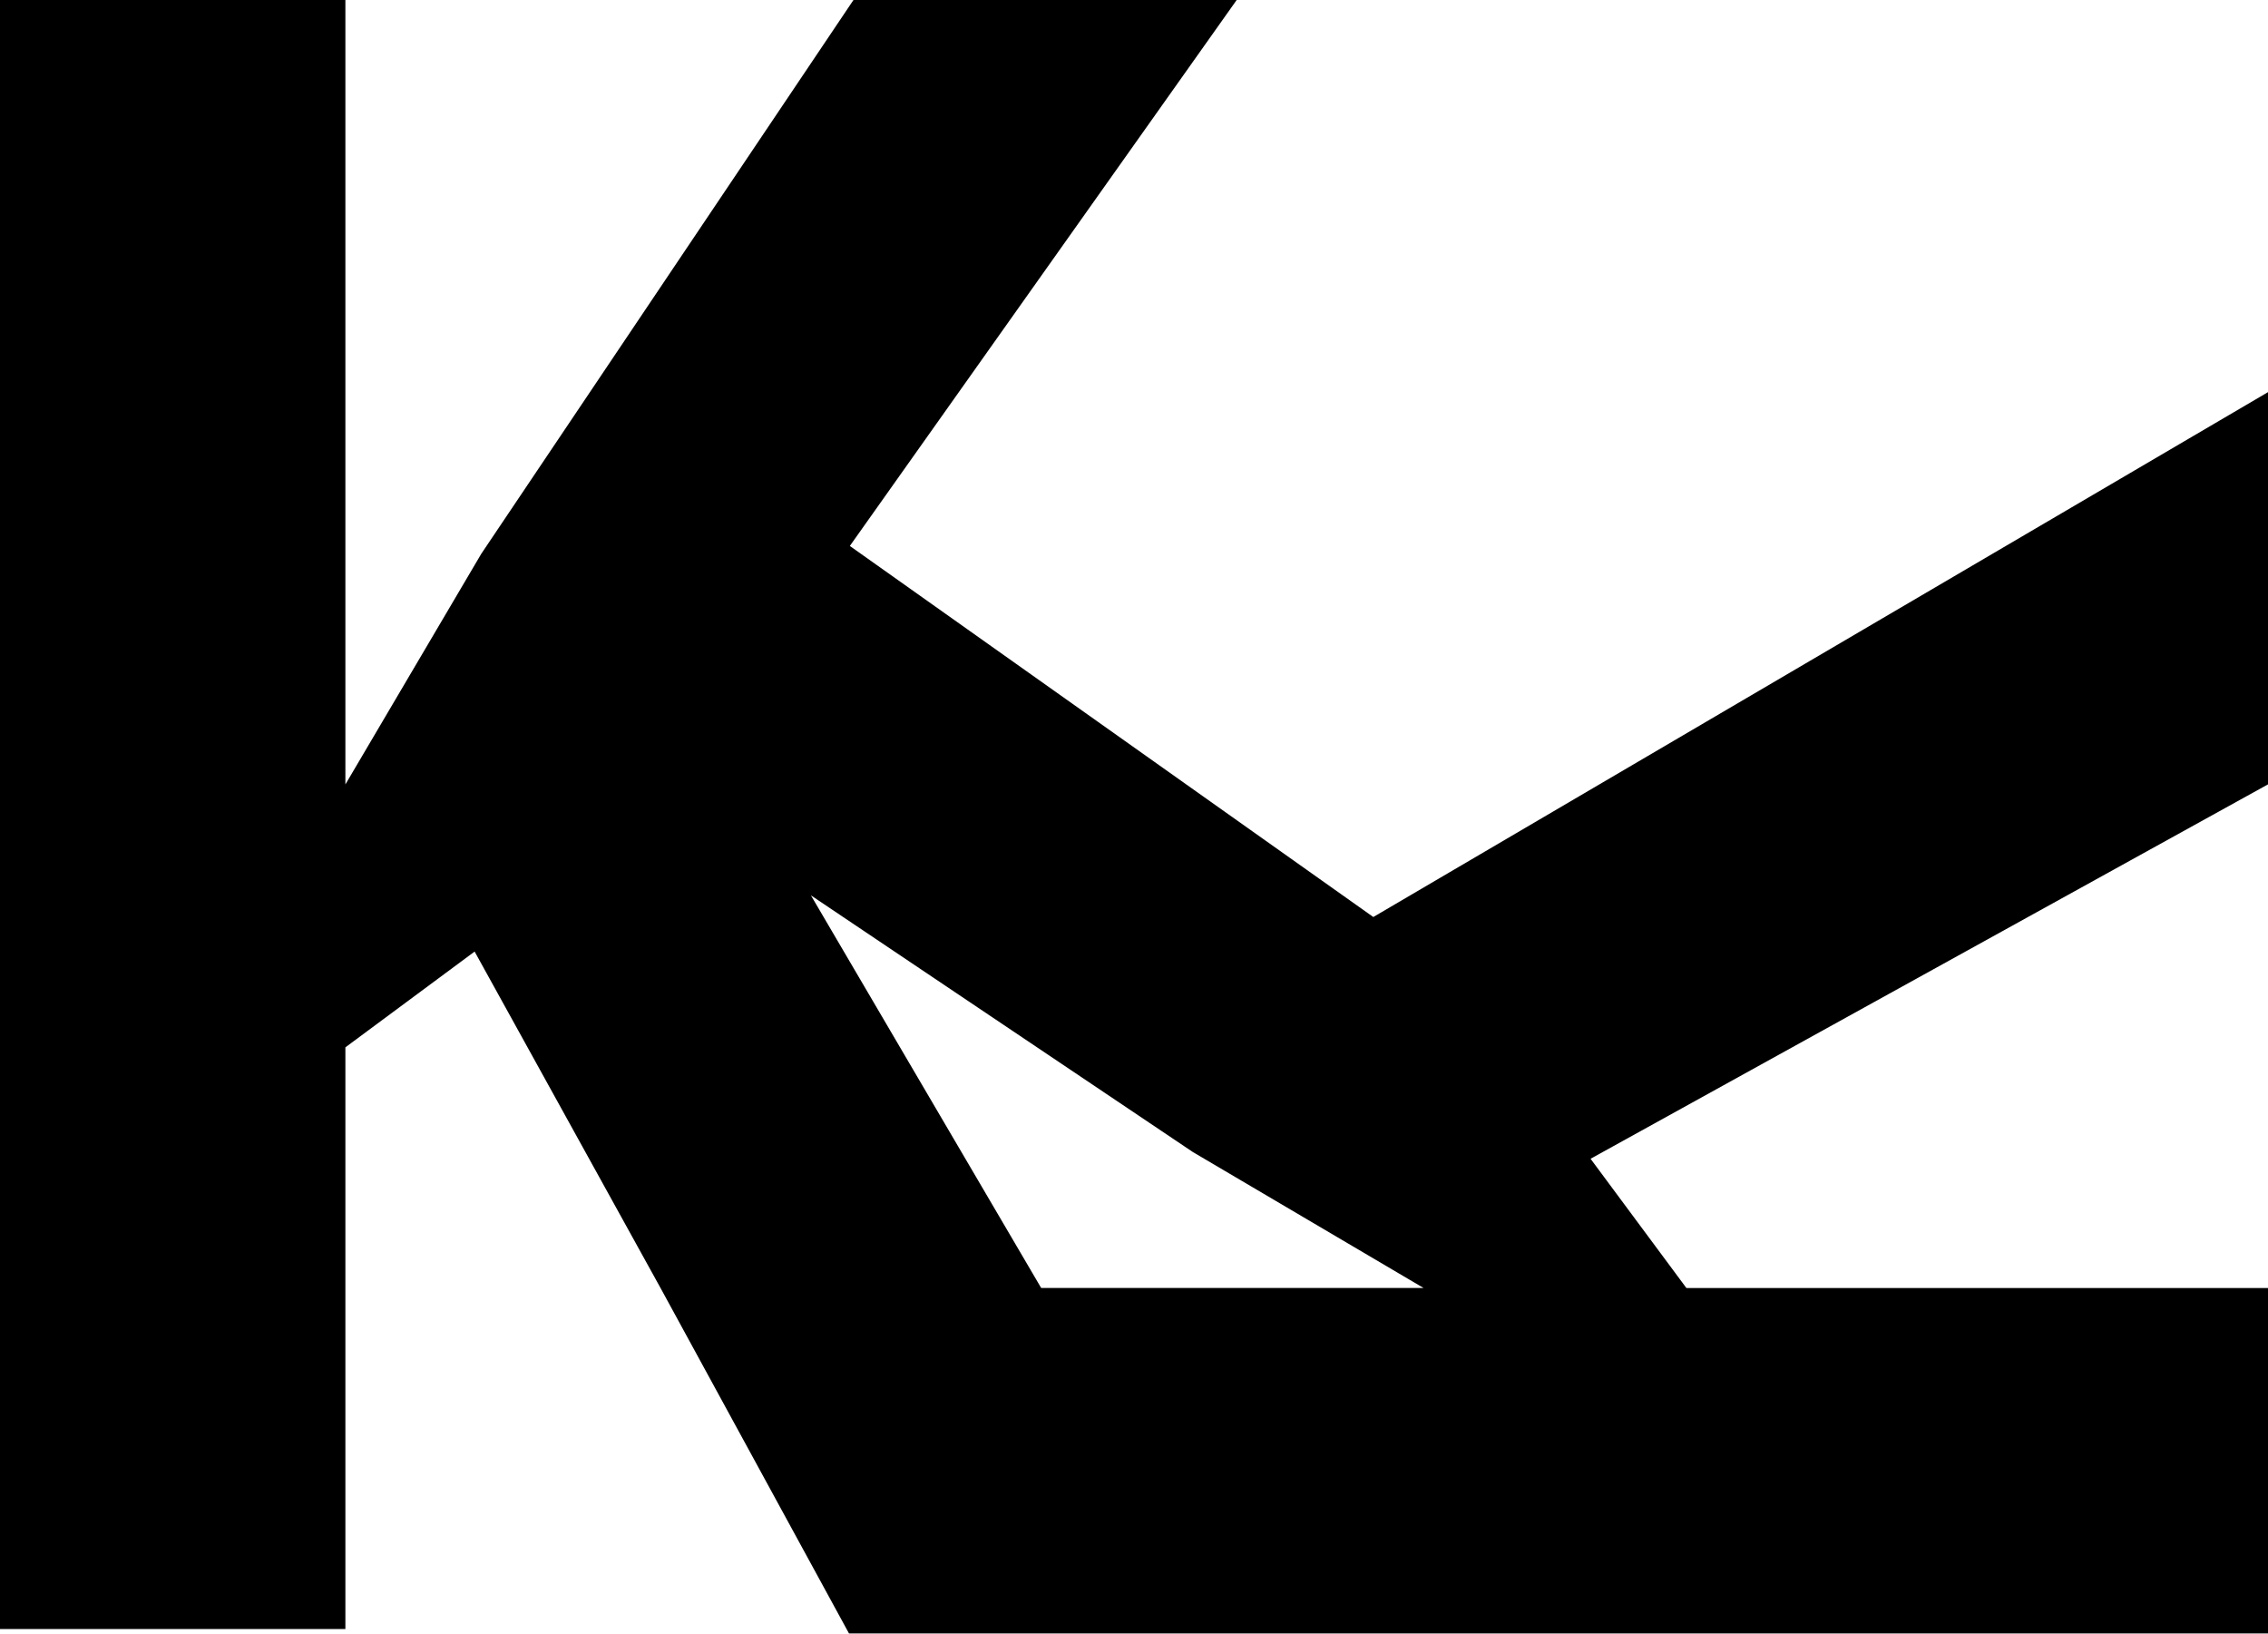
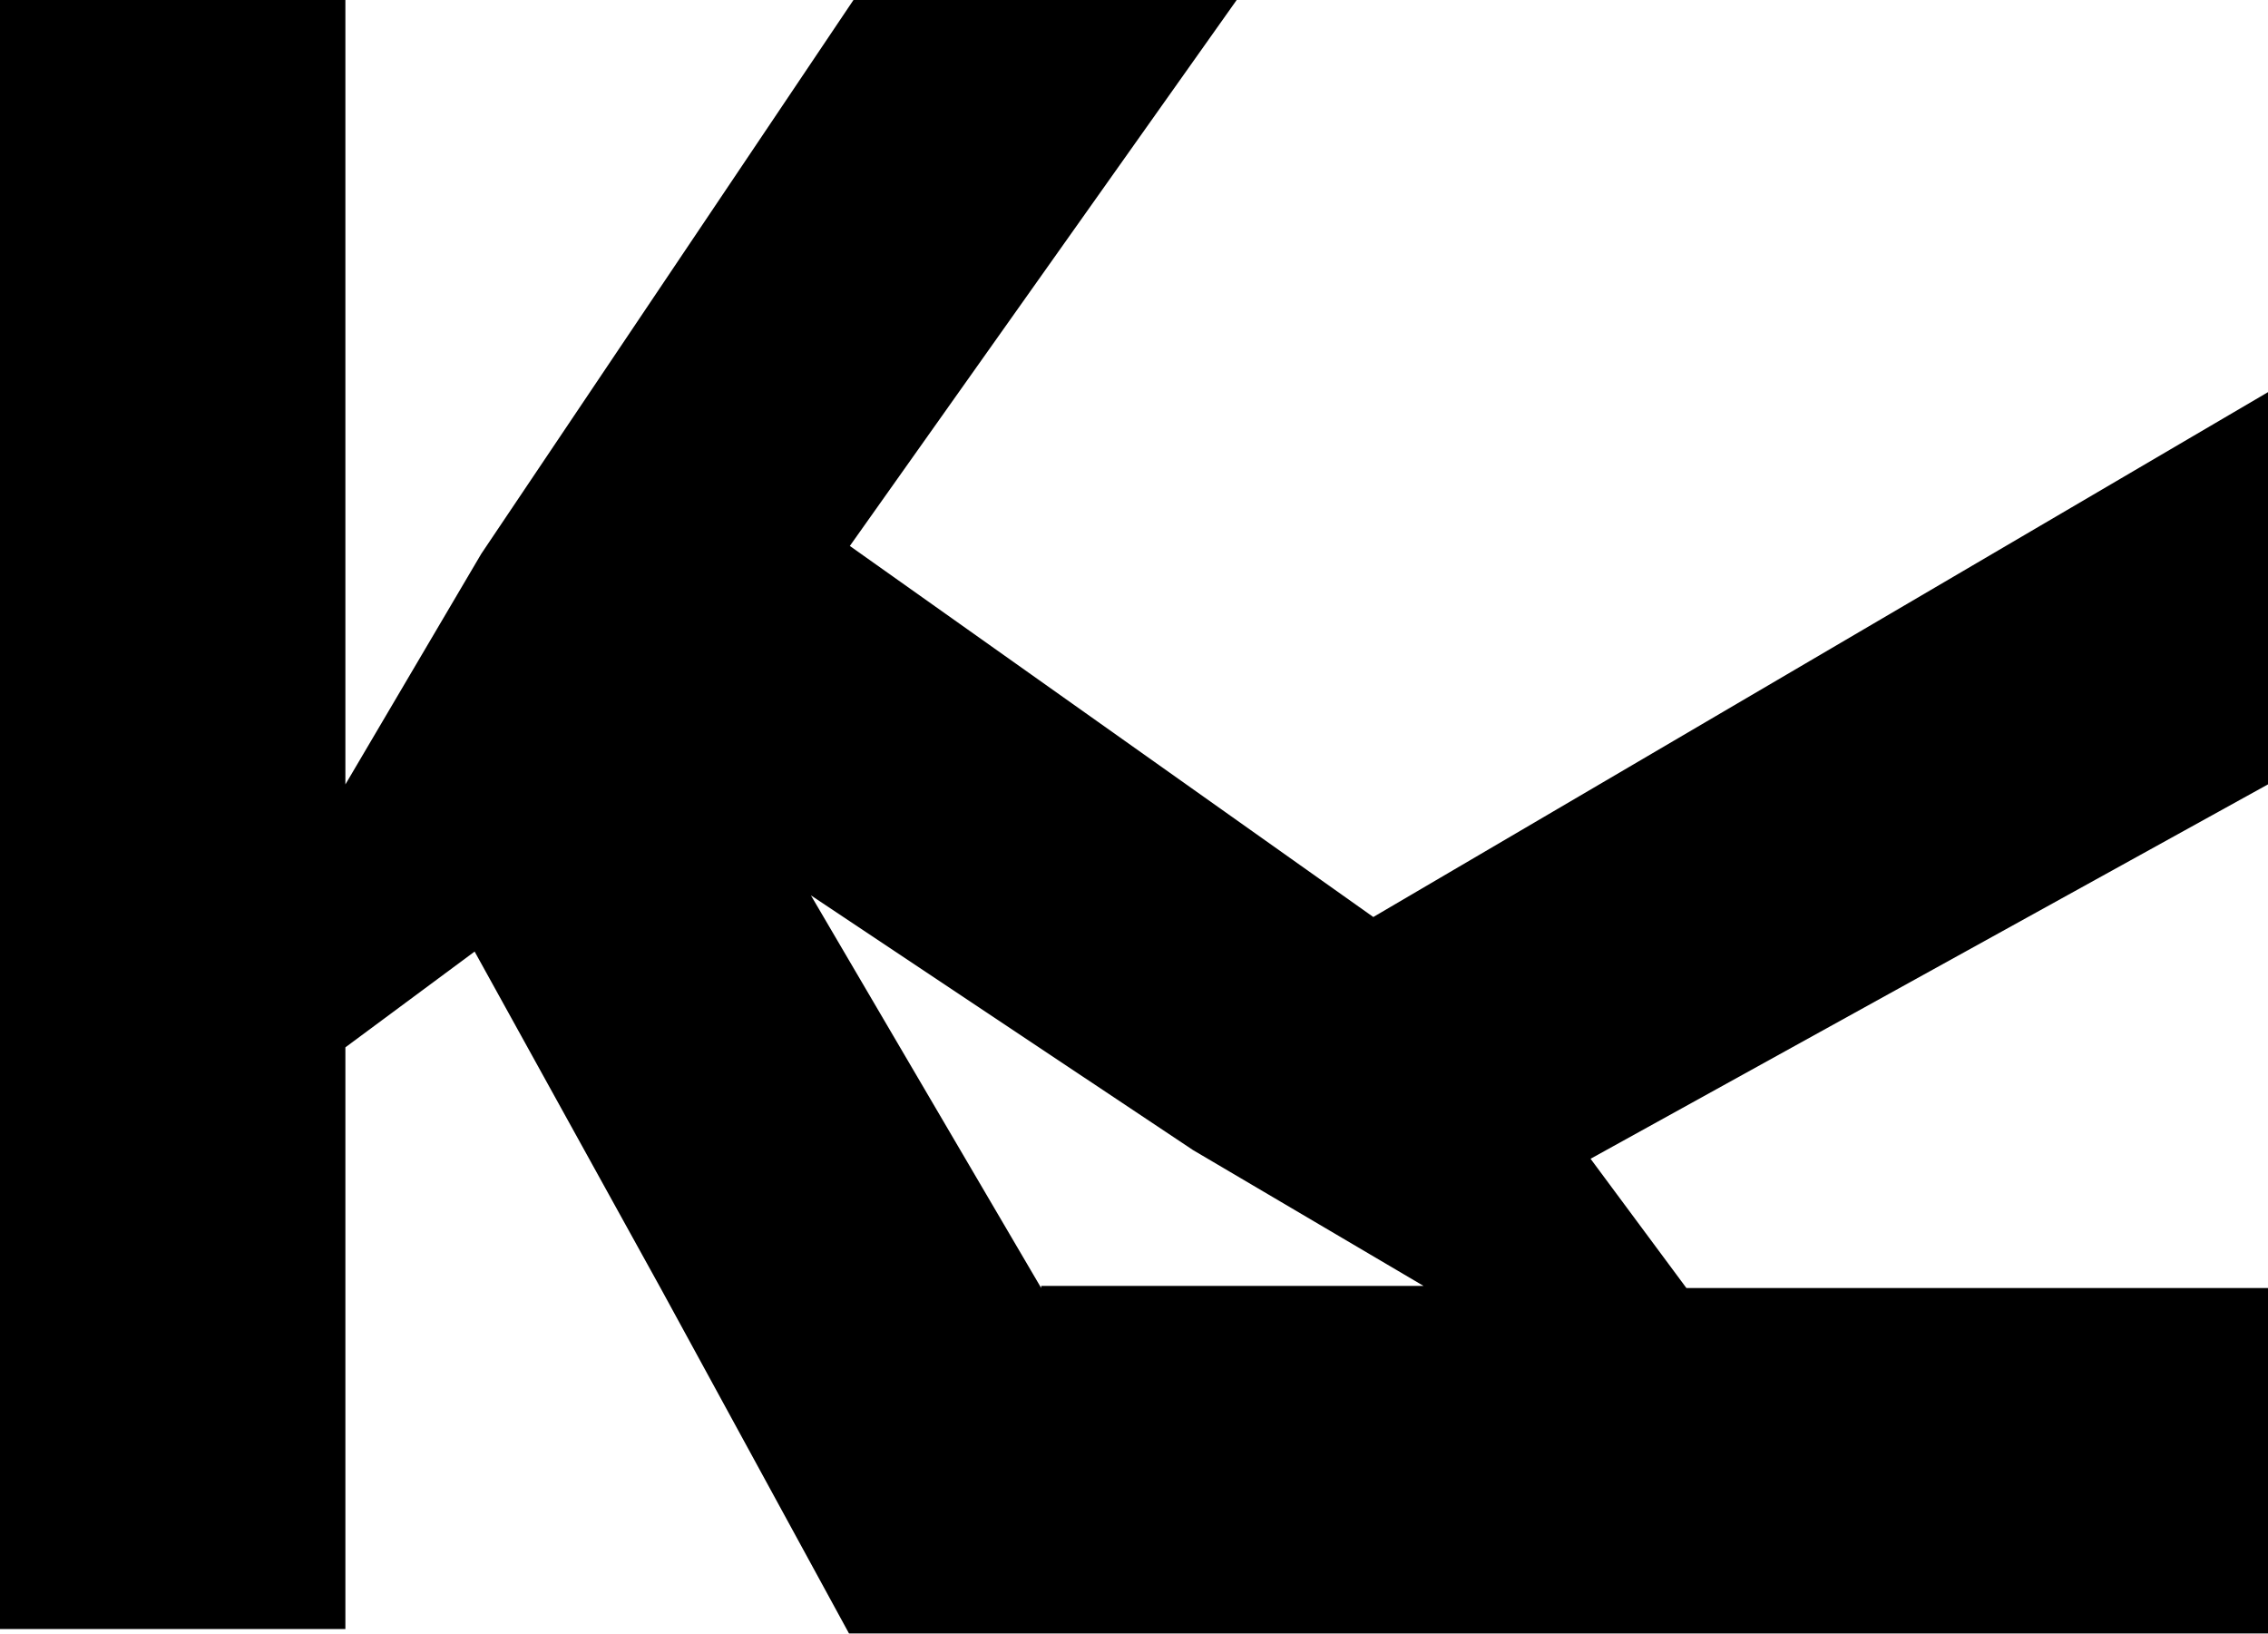
- <svg xmlns="http://www.w3.org/2000/svg" version="1.1" id="Layer_1" x="0px" y="0px" width="37.416px" height="26.945px" viewBox="0 0 37.416 26.945" enable-background="new 0 0 37.416 26.945" xml:space="preserve">
-   <path d="M37.416,6.469l-14.76,8.658L14.02,9.006L20.402,0H14.08L7.94,9.135L5.698,12.94V0H0v26.873h5.698v-9.596l2.132-1.58  l3.072,5.559l3.104,5.689h23.41v-5.698h-9.595l-1.581-2.132l11.176-6.176V6.469z M17.177,21.247l-3.799-6.477l6.301,4.234  l3.805,2.242H17.177z" />
+ <svg xmlns="http://www.w3.org/2000/svg" version="1.1" x="0px" y="0px" width="37.416px" height="26.945px" viewBox="0 0 37.416 26.945" enable-background="new 0 0 37.416 26.945" xml:space="preserve">
+   <path d="M37.416 6.469l-14.76 8.658L14.02 9.006L20.402 0H14.08L7.94 9.135L5.698 12.94V0H0v26.873h5.698v-9.596l2.132-1.58 l3.072 5.559l3.104 5.689h23.41v-5.698h-9.595l-1.581-2.132l11.176-6.176V6.469z M17.177 21.247l-3.799-6.477l6.301 4.2 l3.805 2.242H17.177z" />
</svg>
